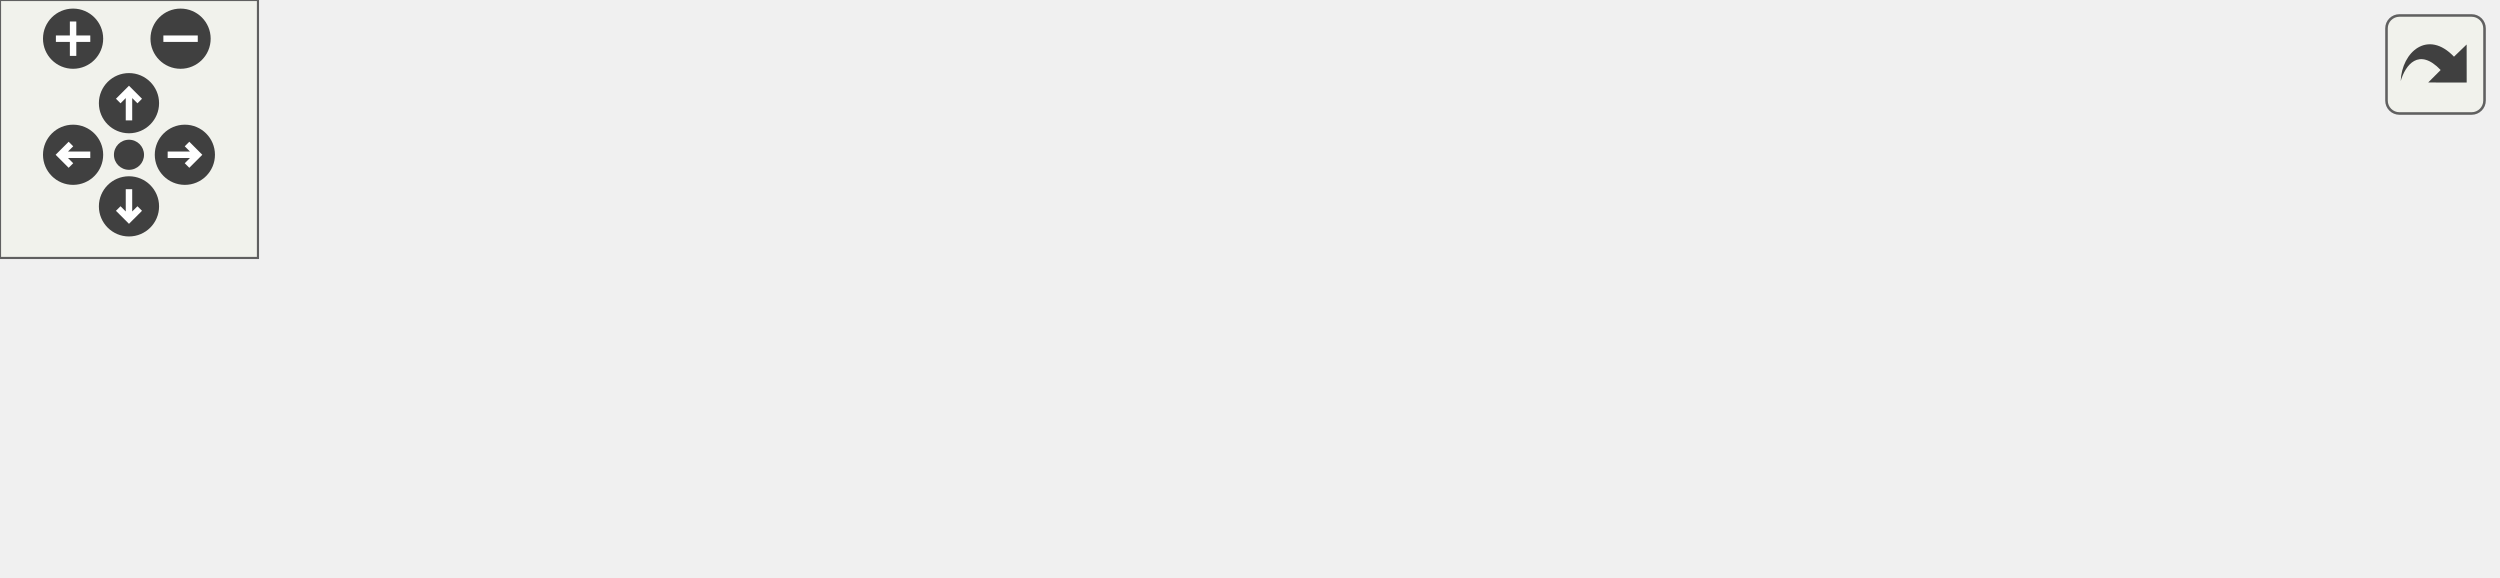
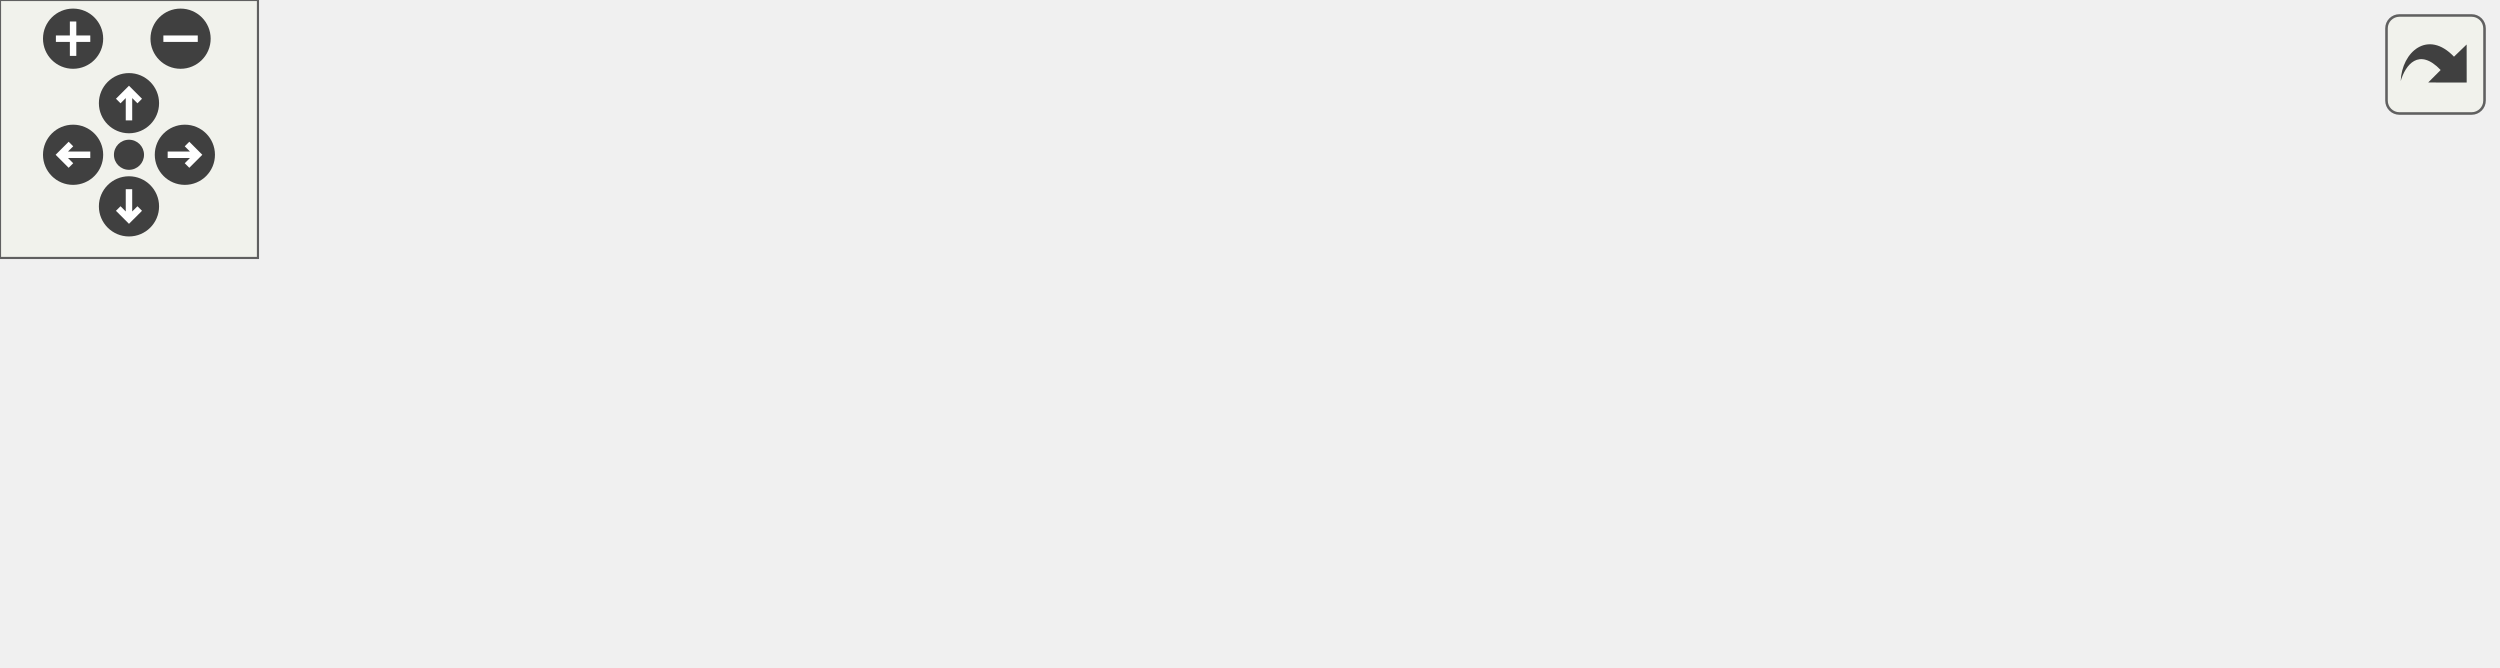
<svg xmlns="http://www.w3.org/2000/svg" xmlns:xlink="http://www.w3.org/1999/xlink" id="main" version="1.1" xml:space="preserve">
  <style type="text/css">
.edge:hover path { stroke: red; }
.edge:hover polygon { stroke: red; fill: red; }
</style>
  <defs>
    <circle id="rim" cx="0" cy="0" r="7" />
    <circle id="rim2" cx="0" cy="0" r="3.5" />
    <g id="zoomPlus">
      <use xlink:href="#rim" fill="#404040">
        <set attributeName="fill" to="#808080" begin="zoomplus.mouseover" end="zoomplus.mouseout" />
      </use>
      <path d="M-4,0h8M0,-4v8" fill="none" stroke="white" stroke-width="1.5" pointer-events="none" />
    </g>
    <g id="zoomMin">
      <use xlink:href="#rim" fill="#404040">
        <set attributeName="fill" to="#808080" begin="zoomminus.mouseover" end="zoomminus.mouseout" />
      </use>
      <path d="M-4,0h8" fill="none" stroke="white" stroke-width="1.5" pointer-events="none" />
    </g>
    <g id="dirArrow">
      <path fill="none" stroke="white" stroke-width="1.5" d="M0,-3.0v7 M-2.5,-0.5L0,-3.0L2.5,-0.5" />
    </g>
    <g id="resetDef">
      <use xlink:href="#rim2" fill="#404040">
        <set attributeName="fill" to="#808080" begin="reset.mouseover" end="reset.mouseout" />
      </use>
    </g>
  </defs>
  <svg id="graph" class="graph">
    <g id="viewport">
      <g id="node1" class="node">
-         <polygon fill="#bfbfbf" stroke="black" points="0,-18.5 0,-36.5 68.803,-36.5 68.803,-18.5 0,-18.5" />
-         <text text-anchor="middle" x="34.401" y="-24.5" font-family="Helvetica,sans-Serif" font-size="10.00">Pass::Show</text>
+         <polygon fill="#bfbfbf" stroke="black" points="0,-38.5 0,-56.5 68.803,-56.5 68.803,-38.5 0,-38.5" />
+         <text text-anchor="middle" x="34.401" y="-44.5" font-family="Helvetica,sans-Serif" font-size="10.00">Pass::Show</text>
      </g>
      <g id="node2" class="node">
        <g id="a_node2">
          <a xlink:href="class_main_window.html#aeb8091ab5531144b76c1fbb0d63deb56" target="_top" xlink:title="MainWindow::config pops up the configuration screen and handles all inter-window communication. ">
-             <polygon fill="none" stroke="black" points="104.803,-37.5 104.803,-55.5 210.285,-55.5 210.285,-37.5 104.803,-37.5" />
-             <text text-anchor="middle" x="157.544" y="-43.5" font-family="Helvetica,sans-Serif" font-size="10.00">MainWindow::config</text>
+             <polygon fill="none" stroke="black" points="104.803,-76.5 104.803,-94.5 210.285,-94.5 210.285,-76.5 104.803,-76.5" />
+             <text text-anchor="middle" x="157.544" y="-82.5" font-family="Helvetica,sans-Serif" font-size="10.00">MainWindow::config</text>
          </a>
        </g>
      </g>
      <g id="edge1" class="edge">
-         <path fill="none" stroke="midnightblue" d="M78.754,-34.3C87.129,-35.613 95.983,-37.002 104.599,-38.353" />
-         <polygon fill="midnightblue" stroke="midnightblue" points="79.246,-30.834 68.825,-32.742 78.162,-37.749 79.246,-30.834" />
+         <path fill="none" stroke="midnightblue" d="M73.975,-59.6C91.367,-65.055 111.558,-71.389 127.621,-76.427" />
+         <polygon fill="midnightblue" stroke="midnightblue" points="74.7,-56.159 64.111,-56.505 72.605,-62.838 74.7,-56.159" />
+       </g>
+       <g id="node5" class="node">
+         <g id="a_node5">
+           <a xlink:href="class_main_window.html#a4680b2cbcfd388683a98303f29c0f84f" target="_top" xlink:title="MainWindow::executePassGitInit git init wrapper. ">
+             <polygon fill="none" stroke="black" points="246.285,-39.5 246.285,-57.5 408.457,-57.5 408.457,-39.5 246.285,-39.5" />
+             <text text-anchor="middle" x="327.371" y="-45.5" font-family="Helvetica,sans-Serif" font-size="10.00">MainWindow::executePassGitInit</text>
+           </a>
+         </g>
+       </g>
+       <g id="edge6" class="edge">
+         <path fill="none" stroke="midnightblue" d="M79.162,-47.65C123.232,-47.802 192.234,-48.039 246.15,-48.224" />
+         <polygon fill="midnightblue" stroke="midnightblue" points="79.076,-44.15 69.064,-47.616 79.051,-51.15 79.076,-44.15" />
      </g>
      <g id="node7" class="node">
        <g id="a_node7">
          <a xlink:href="class_pass.html#a8dfa731be7ac962f9f6a5cf8f29097ec" target="_top" xlink:title="Pass::~Pass">
            <polygon fill="none" stroke="black" points="121.614,-0.5 121.614,-18.5 193.474,-18.5 193.474,-0.5 121.614,-0.5" />
            <text text-anchor="middle" x="157.544" y="-6.5" font-family="Helvetica,sans-Serif" font-size="10.00">Pass::~Pass</text>
          </a>
        </g>
      </g>
-       <g id="edge6" class="edge">
-         <path fill="none" stroke="midnightblue" d="M78.761,-21.057C92.8,-18.971 108.185,-16.685 121.539,-14.701" />
-         <polygon fill="midnightblue" stroke="midnightblue" points="78.202,-17.602 68.825,-22.534 79.231,-24.526 78.202,-17.602" />
+       <g id="edge7" class="edge">
+         <path fill="none" stroke="midnightblue" d="M73.975,-35.4C91.367,-29.945 111.558,-23.611 127.621,-18.573" />
+         <polygon fill="midnightblue" stroke="midnightblue" points="72.605,-32.162 64.111,-38.495 74.7,-38.841 72.605,-32.162" />
      </g>
      <g id="node3" class="node">
        <g id="a_node3">
          <a xlink:href="class_main_window.html#a23d2783cb61a373c4b0127970264290a" target="_top" xlink:title="MainWindow::checkConfig make sure we are ready to go as soon as possible. ">
-             <polygon fill="none" stroke="black" points="260.458,-55.5 260.458,-73.5 394.285,-73.5 394.285,-55.5 260.458,-55.5" />
-             <text text-anchor="middle" x="327.371" y="-61.5" font-family="Helvetica,sans-Serif" font-size="10.00">MainWindow::checkConfig</text>
+             <polygon fill="none" stroke="black" points="260.458,-76.5 260.458,-94.5 394.285,-94.5 394.285,-76.5 260.458,-76.5" />
+             <text text-anchor="middle" x="327.371" y="-82.5" font-family="Helvetica,sans-Serif" font-size="10.00">MainWindow::checkConfig</text>
          </a>
        </g>
      </g>
      <g id="edge2" class="edge">
-         <path fill="none" stroke="midnightblue" d="M220.857,-53.183C233.716,-54.562 247.301,-56.019 260.288,-57.412" />
-         <polygon fill="midnightblue" stroke="midnightblue" points="221.042,-49.683 210.726,-52.097 220.295,-56.643 221.042,-49.683" />
-       </g>
-       <g id="node5" class="node">
-         <g id="a_node5">
-           <a xlink:href="class_main_window.html#a4680b2cbcfd388683a98303f29c0f84f" target="_top" xlink:title="MainWindow::executePassGitInit git init wrapper. ">
-             <polygon fill="none" stroke="black" points="246.285,-18.5 246.285,-36.5 408.457,-36.5 408.457,-18.5 246.285,-18.5" />
-             <text text-anchor="middle" x="327.371" y="-24.5" font-family="Helvetica,sans-Serif" font-size="10.00">MainWindow::executePassGitInit</text>
-           </a>
-         </g>
+         <path fill="none" stroke="midnightblue" d="M220.857,-85.5C233.716,-85.5 247.301,-85.5 260.288,-85.5" />
+         <polygon fill="midnightblue" stroke="midnightblue" points="220.726,-82 210.726,-85.5 220.726,-89 220.726,-82" />
      </g>
      <g id="edge4" class="edge">
-         <path fill="none" stroke="midnightblue" d="M220.862,-39.445C229.32,-38.487 238.092,-37.494 246.802,-36.508" />
-         <polygon fill="midnightblue" stroke="midnightblue" points="220.268,-35.99 210.726,-40.592 221.056,-42.945 220.268,-35.99" />
+         <path fill="none" stroke="midnightblue" d="M209.388,-74.291C233.746,-68.921 262.529,-62.575 285.449,-57.522" />
+         <polygon fill="midnightblue" stroke="midnightblue" points="208.611,-70.878 199.599,-76.449 210.118,-77.714 208.611,-70.878" />
      </g>
      <g id="node4" class="node">
        <g id="a_node4">
          <a xlink:href="class_main_window.html#a8b244be8b7b7db1b08de2a2acb9409db" target="_top" xlink:title="MainWindow::MainWindow handles all of the main functionality and also the main window. ">
-             <polygon fill="none" stroke="black" points="444.457,-55.5 444.457,-73.5 580.496,-73.5 580.496,-55.5 444.457,-55.5" />
-             <text text-anchor="middle" x="512.477" y="-61.5" font-family="Helvetica,sans-Serif" font-size="10.00">MainWindow::MainWindow</text>
+             <polygon fill="none" stroke="black" points="444.457,-76.5 444.457,-94.5 580.496,-94.5 580.496,-76.5 444.457,-76.5" />
+             <text text-anchor="middle" x="512.477" y="-82.5" font-family="Helvetica,sans-Serif" font-size="10.00">MainWindow::MainWindow</text>
          </a>
        </g>
      </g>
      <g id="edge3" class="edge">
-         <path fill="none" stroke="midnightblue" d="M404.851,-64.5C417.927,-64.5 431.425,-64.5 444.237,-64.5" />
-         <polygon fill="midnightblue" stroke="midnightblue" points="404.476,-61 394.476,-64.5 404.476,-68 404.476,-61" />
+         <path fill="none" stroke="midnightblue" d="M404.851,-85.5C417.927,-85.5 431.425,-85.5 444.237,-85.5" />
+         <polygon fill="midnightblue" stroke="midnightblue" points="404.476,-82 394.476,-85.5 404.476,-89 404.476,-82" />
      </g>
      <g id="node6" class="node">
        <g id="a_node6">
          <a xlink:href="class_config_dialog.html#ad5b80066591f19fdaaa06b7cb5ba7f15" target="_top" xlink:title="ConfigDialog::wizard first-time use wizard. ">
-             <polygon fill="none" stroke="black" points="458.622,-18.5 458.622,-36.5 566.331,-36.5 566.331,-18.5 458.622,-18.5" />
-             <text text-anchor="middle" x="512.477" y="-24.5" font-family="Helvetica,sans-Serif" font-size="10.00">ConfigDialog::wizard</text>
+             <polygon fill="none" stroke="black" points="458.622,-39.5 458.622,-57.5 566.331,-57.5 566.331,-39.5 458.622,-39.5" />
+             <text text-anchor="middle" x="512.477" y="-45.5" font-family="Helvetica,sans-Serif" font-size="10.00">ConfigDialog::wizard</text>
          </a>
        </g>
      </g>
      <g id="edge5" class="edge">
-         <path fill="none" stroke="midnightblue" d="M418.975,-27.5C432.465,-27.5 445.983,-27.5 458.356,-27.5" />
-         <polygon fill="midnightblue" stroke="midnightblue" points="418.684,-24 408.684,-27.5 418.684,-31 418.684,-24" />
+         <path fill="none" stroke="midnightblue" d="M418.975,-48.5C432.465,-48.5 445.983,-48.5 458.356,-48.5" />
+         <polygon fill="midnightblue" stroke="midnightblue" points="418.684,-45 408.684,-48.5 418.684,-52 418.684,-45" />
      </g>
    </g>
  </svg>
  <g id="navigator" transform="translate(0 0)" fill="#404254">
    <rect fill="#f2f5e9" fill-opacity="0.5" stroke="#606060" stroke-width=".5" x="0" y="0" width="60" height="60" />
    <use id="zoomplus" xlink:href="#zoomPlus" x="17" y="9" />
    <use id="zoomminus" xlink:href="#zoomMin" x="42" y="9" />
    <use id="reset" xlink:href="#resetDef" x="30" y="36" />
    <g id="arrowUp" xlink:href="#dirArrow" transform="translate(30 24)">
      <use xlink:href="#rim" fill="#404040">
        <set attributeName="fill" to="#808080" begin="arrowUp.mouseover" end="arrowUp.mouseout" />
      </use>
      <path fill="none" stroke="white" stroke-width="1.5" d="M0,-3.0v7 M-2.5,-0.5L0,-3.0L2.5,-0.5" />
    </g>
    <g id="arrowRight" xlink:href="#dirArrow" transform="rotate(90) translate(36 -43)">
      <use xlink:href="#rim" fill="#404040">
        <set attributeName="fill" to="#808080" begin="arrowRight.mouseover" end="arrowRight.mouseout" />
      </use>
      <path fill="none" stroke="white" stroke-width="1.5" d="M0,-3.0v7 M-2.5,-0.5L0,-3.0L2.5,-0.5" />
    </g>
    <g id="arrowDown" xlink:href="#dirArrow" transform="rotate(180) translate(-30 -48)">
      <use xlink:href="#rim" fill="#404040">
        <set attributeName="fill" to="#808080" begin="arrowDown.mouseover" end="arrowDown.mouseout" />
      </use>
      <path fill="none" stroke="white" stroke-width="1.5" d="M0,-3.0v7 M-2.5,-0.5L0,-3.0L2.5,-0.5" />
    </g>
    <g id="arrowLeft" xlink:href="#dirArrow" transform="rotate(270) translate(-36 17)">
      <use xlink:href="#rim" fill="#404040">
        <set attributeName="fill" to="#808080" begin="arrowLeft.mouseover" end="arrowLeft.mouseout" />
      </use>
      <path fill="none" stroke="white" stroke-width="1.5" d="M0,-3.0v7 M-2.5,-0.5L0,-3.0L2.5,-0.5" />
    </g>
  </g>
  <svg viewBox="0 0 15 15" width="100%" height="30px" preserveAspectRatio="xMaxYMin meet">
    <g id="arrow_out" transform="scale(0.3 0.3)">
      <a xlink:href="class_pass_a6520ffa669cd7934091934b24593d99c_icgraph_org.svg" target="_base">
        <rect id="button" ry="5" rx="5" y="6" x="6" height="38" width="38" fill="#f2f5e9" fill-opacity="0.5" stroke="#606060" stroke-width="1.0" />
        <path id="arrow" d="M 11.5,31.437 C 11.94,20.098 22.043,11.323 32.159,21.979 L 37.069,17.246 C 37.069,17.246 37.088,32 37.088,32 L 22.16,31.978 C 22.16,31.978 26.998,27.14 26.998,27.14 C 18.529,18.264 13.292,25.23 11.5,31.437 z" style="fill:#404040;" />
      </a>
    </g>
  </svg>
</svg>
